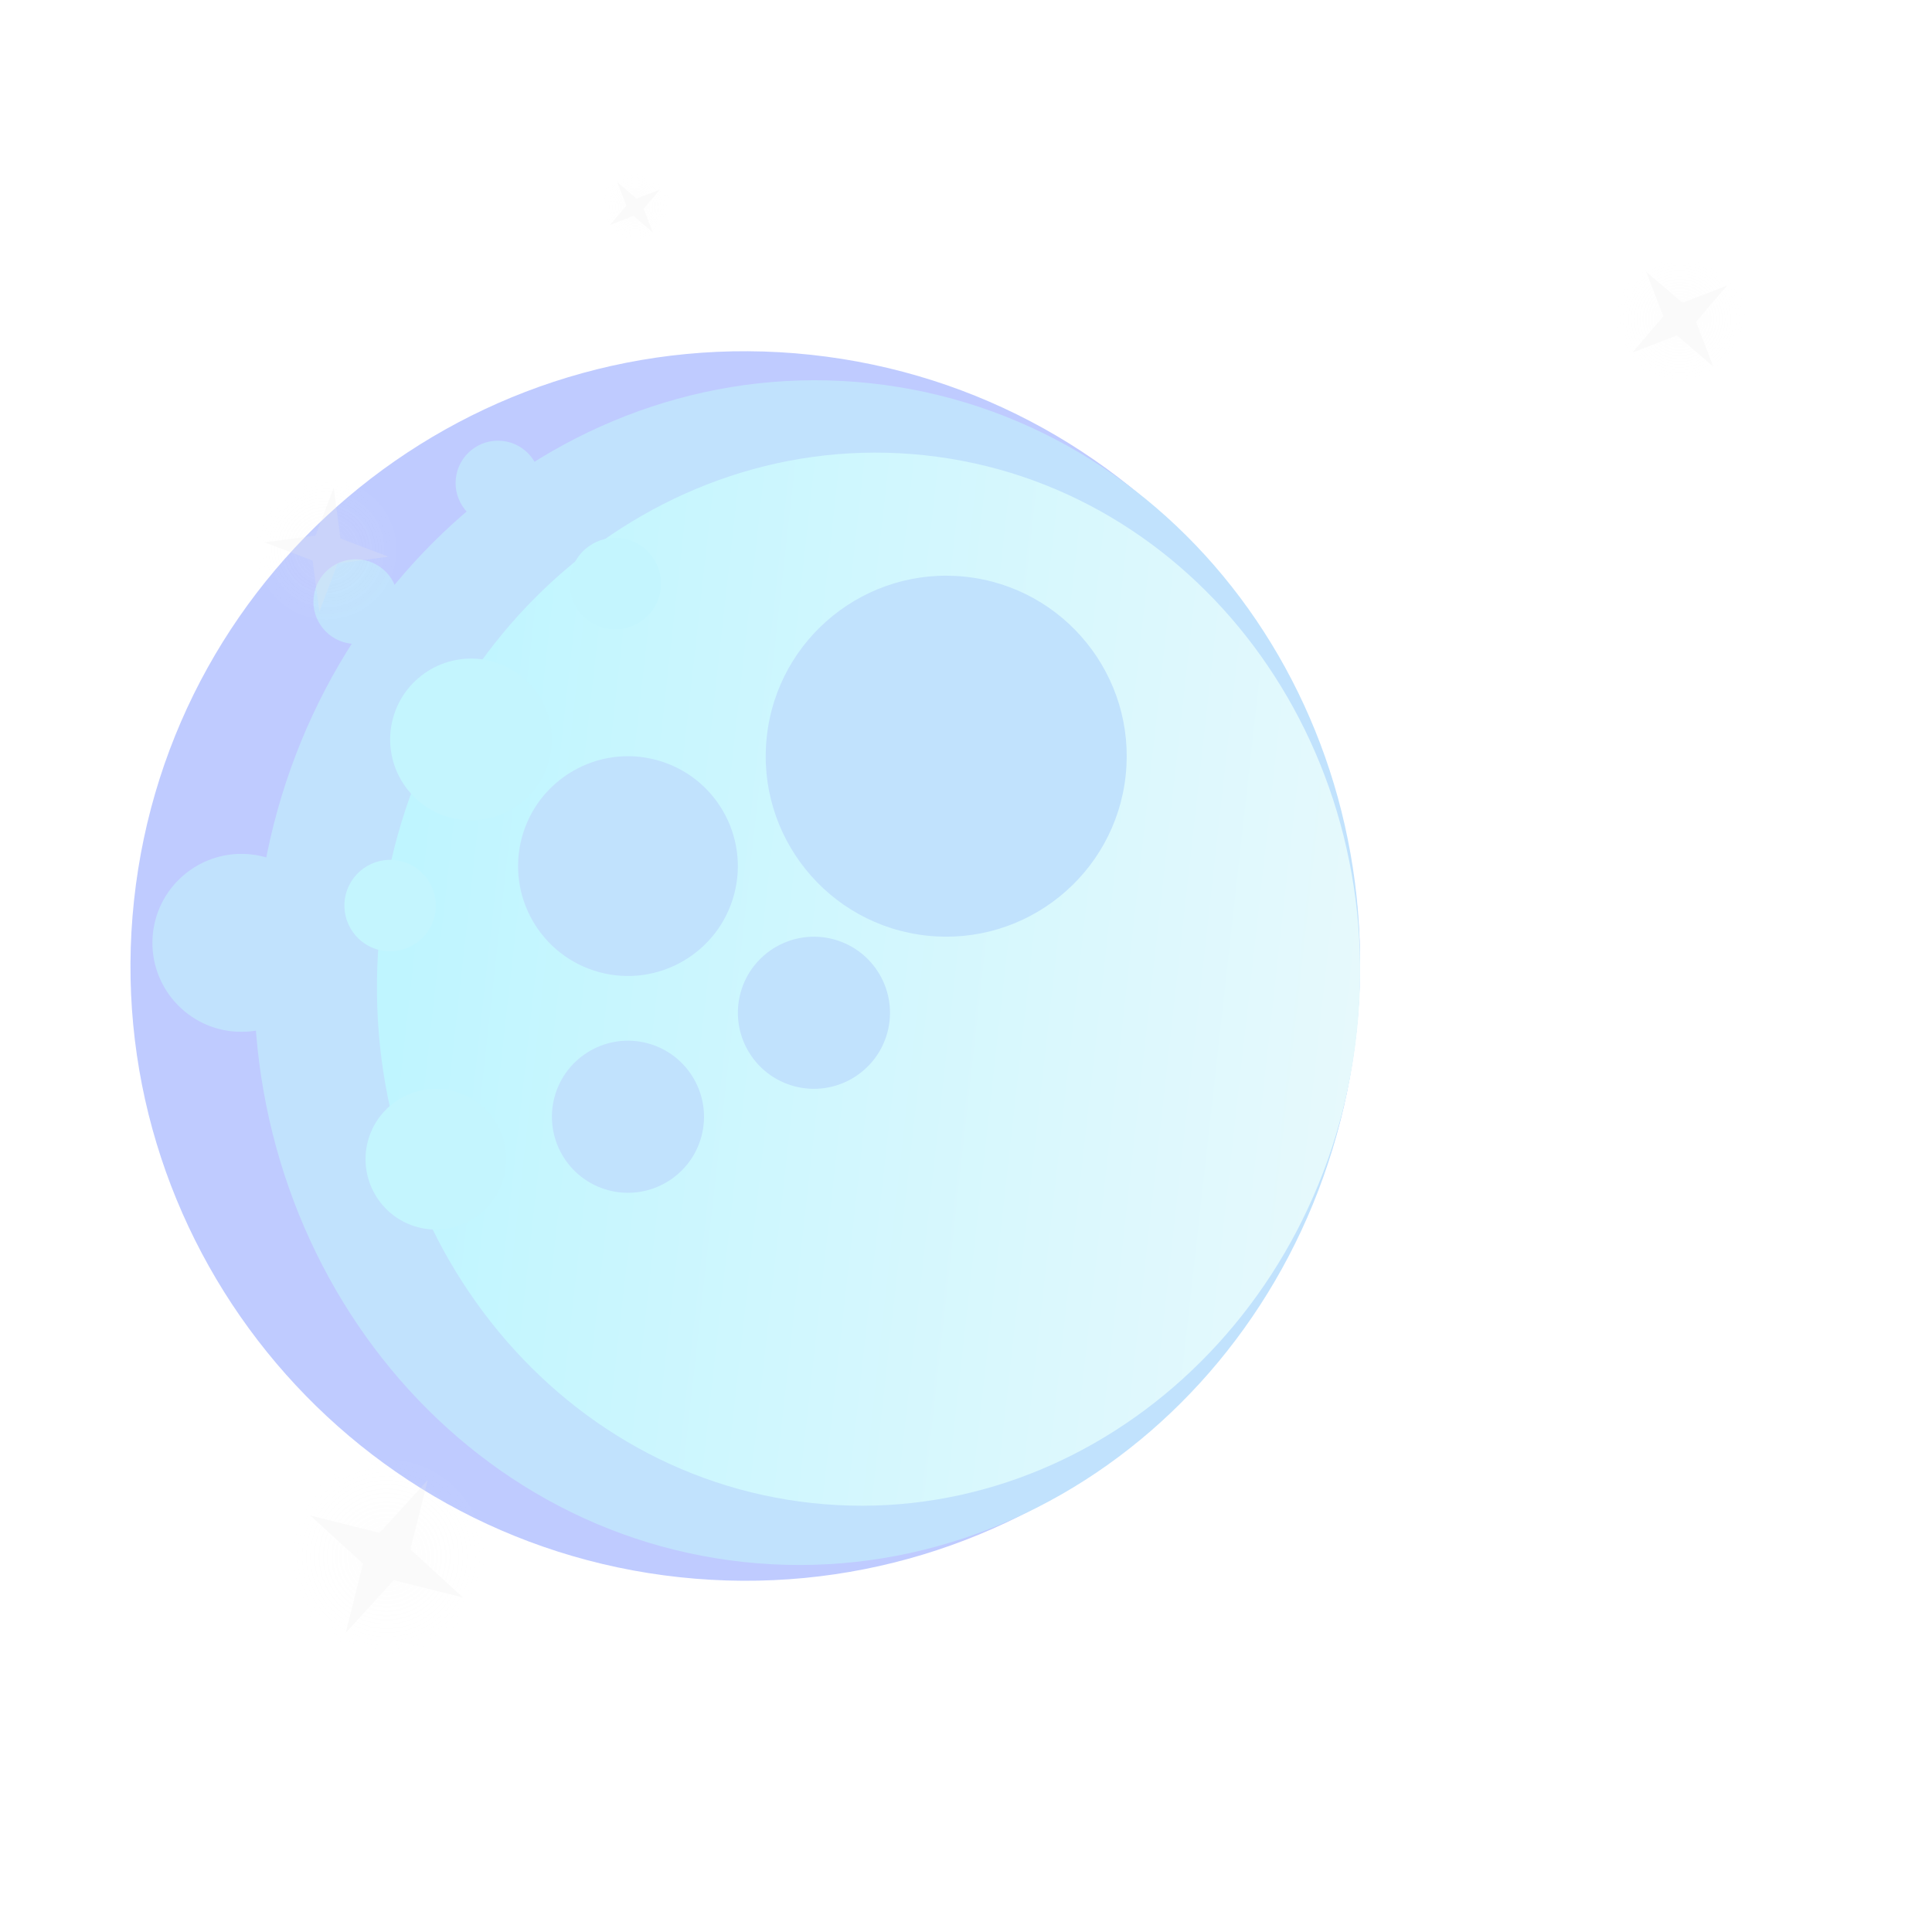
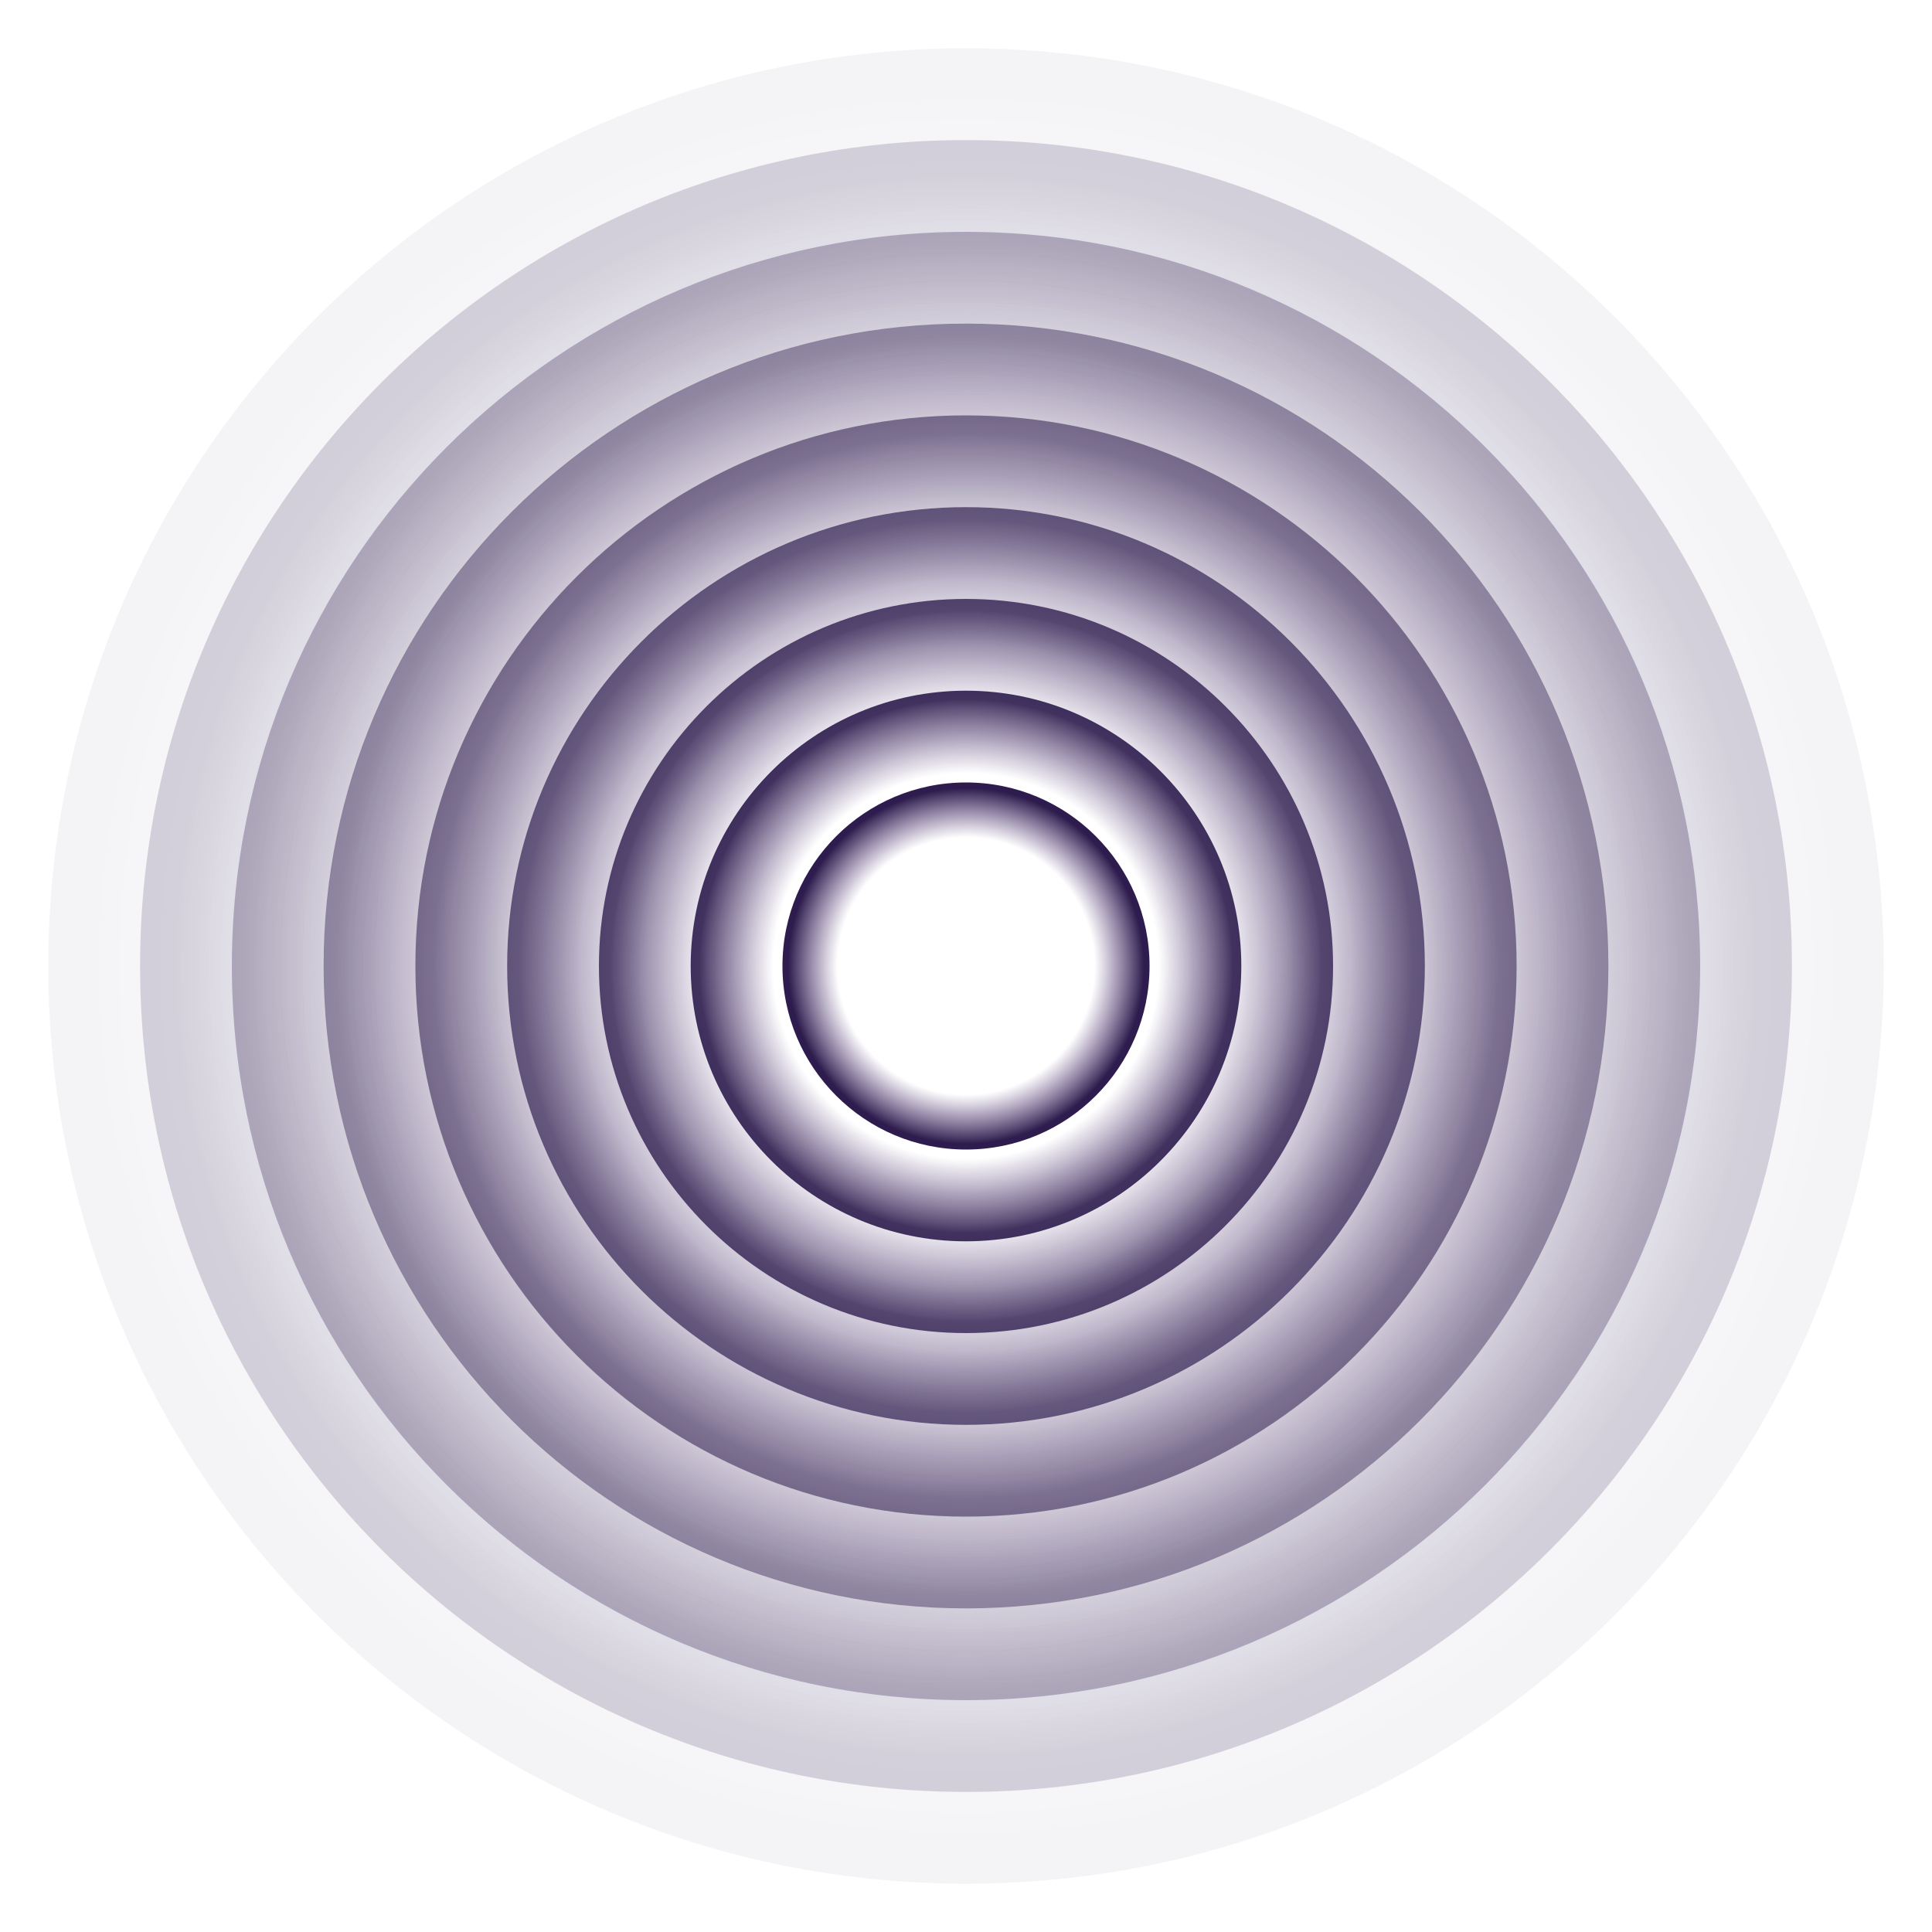
- <svg xmlns="http://www.w3.org/2000/svg" style="isolation:isolate" viewBox="0 0 500 500" width="500" height="500">
+ <svg xmlns="http://www.w3.org/2000/svg" version="1.1" viewBox="0 0 800 800">
  <defs>
-     <clipPath id="_clipPath_1Jt3P00zFlmEYVhiU1L5ngXkDpsPDGBQ">
-       <rect width="500" height="500" />
-     </clipPath>
+     <radialGradient id="cccircular-grad" r="50%" cx="50%" cy="50%">
+       <stop offset="70%" stop-color="hsl(266, 58%, 24%)" stop-opacity="0" />
+       <stop offset="97%" stop-color="#130037" stop-opacity="1" />
+     </radialGradient>
  </defs>
-   <g clip-path="url(#_clipPath_1Jt3P00zFlmEYVhiU1L5ngXkDpsPDGBQ)">
-     <g style="opacity:0.25">
-       <g>
-         <path d=" M 209.823 91.815 C 297.128 101.173 360.41 179.651 351.052 266.956 C 341.692 354.261 263.215 417.543 175.91 408.185 C 88.605 398.825 25.323 320.348 34.682 233.043 C 44.04 145.738 122.518 82.456 209.823 91.815 Z " fill="rgb(0,47,255)" />
-         <path d=" M 225.224 99.179 C 303.694 107.592 360.075 182.77 351.052 266.956 C 342.027 351.143 270.991 412.662 192.521 404.251 C 114.052 395.838 57.671 320.66 66.696 236.475 C 75.72 152.287 146.755 90.768 225.224 99.179 Z " fill="rgb(9,140,247)" />
-         <linearGradient id="_lgradient_25" x1="1.106" y1="0.575" x2="0.004" y2="0.442" gradientTransform="matrix(254.446,0,0,272.542,97.553,117.137)" gradientUnits="userSpaceOnUse">
-           <stop offset="2.609%" stop-opacity="1" style="stop-color:rgb(168,233,244)" />
-           <stop offset="97.826%" stop-opacity="1" style="stop-color:rgb(0,216,255)" />
-         </linearGradient>
-         <path d=" M 239.311 117.821 C 309.061 125.298 359.179 192.124 351.156 266.956 C 343.135 341.789 279.993 396.473 210.241 388.995 C 140.491 381.518 90.374 314.694 98.396 239.861 C 106.417 165.03 169.559 110.344 239.311 117.821 Z " fill="url(#_lgradient_25)" />
-         <g>
-           <path d=" M 130.033 114.113 C 136.048 114.757 140.406 120.164 139.762 126.177 C 139.116 132.191 133.711 136.548 127.698 135.905 C 121.684 135.259 117.326 129.853 117.97 123.84 C 118.614 117.827 124.02 113.469 130.033 114.113 Z " fill="rgb(9,140,247)" />
-           <path d=" M 93.239 144.8 C 99.253 145.444 103.611 150.85 102.966 156.863 C 102.323 162.878 96.917 167.236 90.904 166.592 C 84.889 165.946 80.531 160.541 81.175 154.528 C 81.821 148.514 87.226 144.156 93.239 144.8 Z " fill="rgb(9,140,247)" />
-           <path d=" M 64.925 221.115 C 77.559 222.471 86.718 233.827 85.364 246.461 C 84.008 259.096 72.652 268.255 60.018 266.901 C 47.383 265.547 38.224 254.189 39.578 241.554 C 40.933 228.92 52.29 219.761 64.925 221.115 Z " fill="rgb(9,140,247)" />
-         </g>
-         <g>
-           <path d=" M 249.859 149.257 C 275.491 152.005 294.073 175.047 291.324 200.681 C 288.576 226.316 265.535 244.895 239.9 242.147 C 214.268 239.399 195.686 216.357 198.434 190.723 C 201.182 165.09 224.224 146.509 249.859 149.257 Z " fill="rgb(9,140,247)" />
-           <path d=" M 169.878 196.677 C 185.039 200.74 194.048 216.346 189.985 231.507 C 185.925 246.666 170.317 255.677 155.158 251.615 C 139.997 247.552 130.986 231.946 135.048 216.785 C 139.111 201.624 154.717 192.615 169.878 196.677 Z " fill="rgb(9,140,247)" />
-           <path d=" M 117.521 282.414 C 127.226 285.014 132.995 295.005 130.395 304.709 C 127.792 314.416 117.802 320.183 108.097 317.583 C 98.393 314.982 92.624 304.992 95.224 295.287 C 97.824 285.581 107.815 279.814 117.521 282.414 Z " fill="rgb(18,217,253)" />
-           <path d=" M 104.035 222.931 C 110.343 224.622 114.093 231.117 112.404 237.425 C 110.713 243.736 104.218 247.486 97.908 245.795 C 91.599 244.103 87.849 237.609 89.54 231.3 C 91.23 224.99 97.726 221.24 104.035 222.931 Z " fill="rgb(18,217,253)" />
-           <path d=" M 127.317 171.16 C 138.472 174.149 145.103 185.632 142.114 196.787 C 139.126 207.944 127.641 214.573 116.486 211.584 C 105.33 208.596 98.7 197.111 101.688 185.956 C 104.679 174.8 116.162 168.17 127.317 171.16 Z " fill="rgb(18,217,253)" />
-           <path d=" M 162.3 139.598 C 168.61 141.289 172.36 147.783 170.669 154.092 C 168.978 160.403 162.484 164.153 156.175 162.461 C 149.864 160.77 146.114 154.276 147.806 147.967 C 149.497 141.656 155.991 137.906 162.3 139.598 Z " fill="rgb(18,217,253)" />
-           <path d=" M 215.741 243.092 C 226.236 245.903 232.47 256.704 229.66 267.198 C 226.847 277.691 216.046 283.927 205.554 281.115 C 195.059 278.304 188.824 267.503 191.635 257.009 C 194.448 246.516 205.249 240.28 215.741 243.092 Z " fill="rgb(9,140,247)" />
-           <path d=" M 167.612 270.001 C 178.105 272.814 184.342 283.615 181.529 294.107 C 178.718 304.601 167.915 310.836 157.423 308.026 C 146.93 305.213 140.694 294.412 143.504 283.92 C 146.317 273.425 157.118 267.191 167.612 270.001 Z " fill="rgb(9,140,247)" />
-         </g>
-       </g>
-     </g>
-     <g style="opacity:0.25">
-       <g>
-         <g opacity="0.39">
-           <radialGradient id="_rgradient_118" fx="0.5" fy="0.5" cx="0.5" cy="0.5" r="0.5" gradientTransform="matrix(32.666,-15.994,-15.994,-32.666,426.367,106.913)" gradientUnits="userSpaceOnUse">
-             <stop offset="0%" stop-opacity="1" style="stop-color:rgb(235,235,235)" />
-             <stop offset="98.261%" stop-opacity="0" style="stop-color:rgb(255,255,255)" />
-           </radialGradient>
-           <path d=" M 418.37 90.58 C 422.784 99.594 433.686 103.33 442.7 98.916 C 451.715 94.503 455.45 83.601 451.036 74.586 C 446.623 65.572 435.721 61.836 426.706 66.25 C 417.692 70.663 413.956 81.565 418.37 90.58 Z " fill="url(#_rgradient_118)" />
-         </g>
-         <path d=" M 443.383 94.844 L 438.927 83.305 L 446.964 73.903 L 435.426 78.359 L 426.023 70.322 L 430.479 81.861 L 422.442 91.263 L 433.981 86.807 L 443.383 94.844 Z " fill="rgb(235,235,235)" />
-       </g>
-       <g>
-         <g opacity="0.39">
-           <radialGradient id="_rgradient_119" fx="0.5" fy="0.5" cx="0.5" cy="0.5" r="0.5" gradientTransform="matrix(37.536,10.625,10.625,-37.536,60.429,155.677)" gradientUnits="userSpaceOnUse">
-             <stop offset="0%" stop-opacity="1" style="stop-color:rgb(235,235,235)" />
-             <stop offset="98.261%" stop-opacity="0" style="stop-color:rgb(255,255,255)" />
-           </radialGradient>
-           <path d=" M 65.741 136.908 C 62.809 147.267 68.839 158.057 79.197 160.989 C 89.555 163.921 100.345 157.891 103.277 147.533 C 106.209 137.175 100.18 126.385 89.821 123.453 C 79.463 120.521 68.673 126.55 65.741 136.908 Z " fill="url(#_rgradient_119)" />
-         </g>
-         <path d=" M 82.659 158.226 L 87.365 145.823 L 100.515 144.071 L 88.111 139.365 L 86.36 126.215 L 81.654 138.619 L 68.504 140.37 L 80.907 145.076 L 82.659 158.226 Z " fill="rgb(235,235,235)" />
-       </g>
-       <g>
-         <g opacity="0.39">
-           <radialGradient id="_rgradient_120" fx="0.5" fy="0.5" cx="0.5" cy="0.5" r="0.5" gradientTransform="matrix(43.11,33.007,33.007,-43.11,62.014,407.875)" gradientUnits="userSpaceOnUse">
-             <stop offset="0%" stop-opacity="1" style="stop-color:rgb(235,235,235)" />
-             <stop offset="98.261%" stop-opacity="0" style="stop-color:rgb(255,255,255)" />
-           </radialGradient>
-           <path d=" M 78.517 386.32 C 69.408 398.217 71.672 415.27 83.568 424.378 C 95.465 433.487 112.518 431.223 121.627 419.327 C 130.735 407.43 128.472 390.377 116.575 381.269 C 104.679 372.16 87.625 374.424 78.517 386.32 Z " fill="url(#_rgradient_120)" />
-         </g>
-         <path d=" M 89.464 422.581 L 101.918 408.949 L 119.829 413.431 L 106.197 400.978 L 110.679 383.066 L 98.226 396.698 L 80.315 392.216 L 93.946 404.669 L 89.464 422.581 Z " fill="rgb(235,235,235)" />
-       </g>
-       <g>
-         <g opacity="0.39">
-           <radialGradient id="_rgradient_121" fx="0.5" fy="0.5" cx="0.5" cy="0.5" r="0.5" gradientTransform="matrix(17.303,-8.472,-8.472,-17.303,159.924,66.522)" gradientUnits="userSpaceOnUse">
-             <stop offset="0%" stop-opacity="1" style="stop-color:rgb(235,235,235)" />
-             <stop offset="98.261%" stop-opacity="0" style="stop-color:rgb(255,255,255)" />
-           </radialGradient>
-           <path d=" M 155.688 57.87 C 158.026 62.645 163.801 64.624 168.576 62.286 C 173.351 59.948 175.329 54.173 172.991 49.398 C 170.653 44.623 164.879 42.644 160.104 44.982 C 155.329 47.32 153.35 53.095 155.688 57.87 Z " fill="url(#_rgradient_121)" />
-         </g>
-         <path d=" M 168.937 60.129 L 166.577 54.017 L 170.834 49.036 L 164.722 51.396 L 159.742 47.139 L 162.102 53.251 L 157.845 58.232 L 163.957 55.872 L 168.937 60.129 Z " fill="rgb(235,235,235)" />
-       </g>
-     </g>
+   <g fill="url(#cccircular-grad)">
+     <circle r="380" cx="400" cy="400" opacity="0.05" />
+     <circle r="342" cx="400" cy="400" opacity="0.16" />
+     <circle r="304" cx="400" cy="400" opacity="0.26" />
+     <circle r="266" cx="400" cy="400" opacity="0.37" />
+     <circle r="228" cx="400" cy="400" opacity="0.47" />
+     <circle r="190" cx="400" cy="400" opacity="0.58" />
+     <circle r="152" cx="400" cy="400" opacity="0.68" />
+     <circle r="114" cx="400" cy="400" opacity="0.79" />
+     <circle r="76" cx="400" cy="400" opacity="0.89" />
  </g>
</svg>
